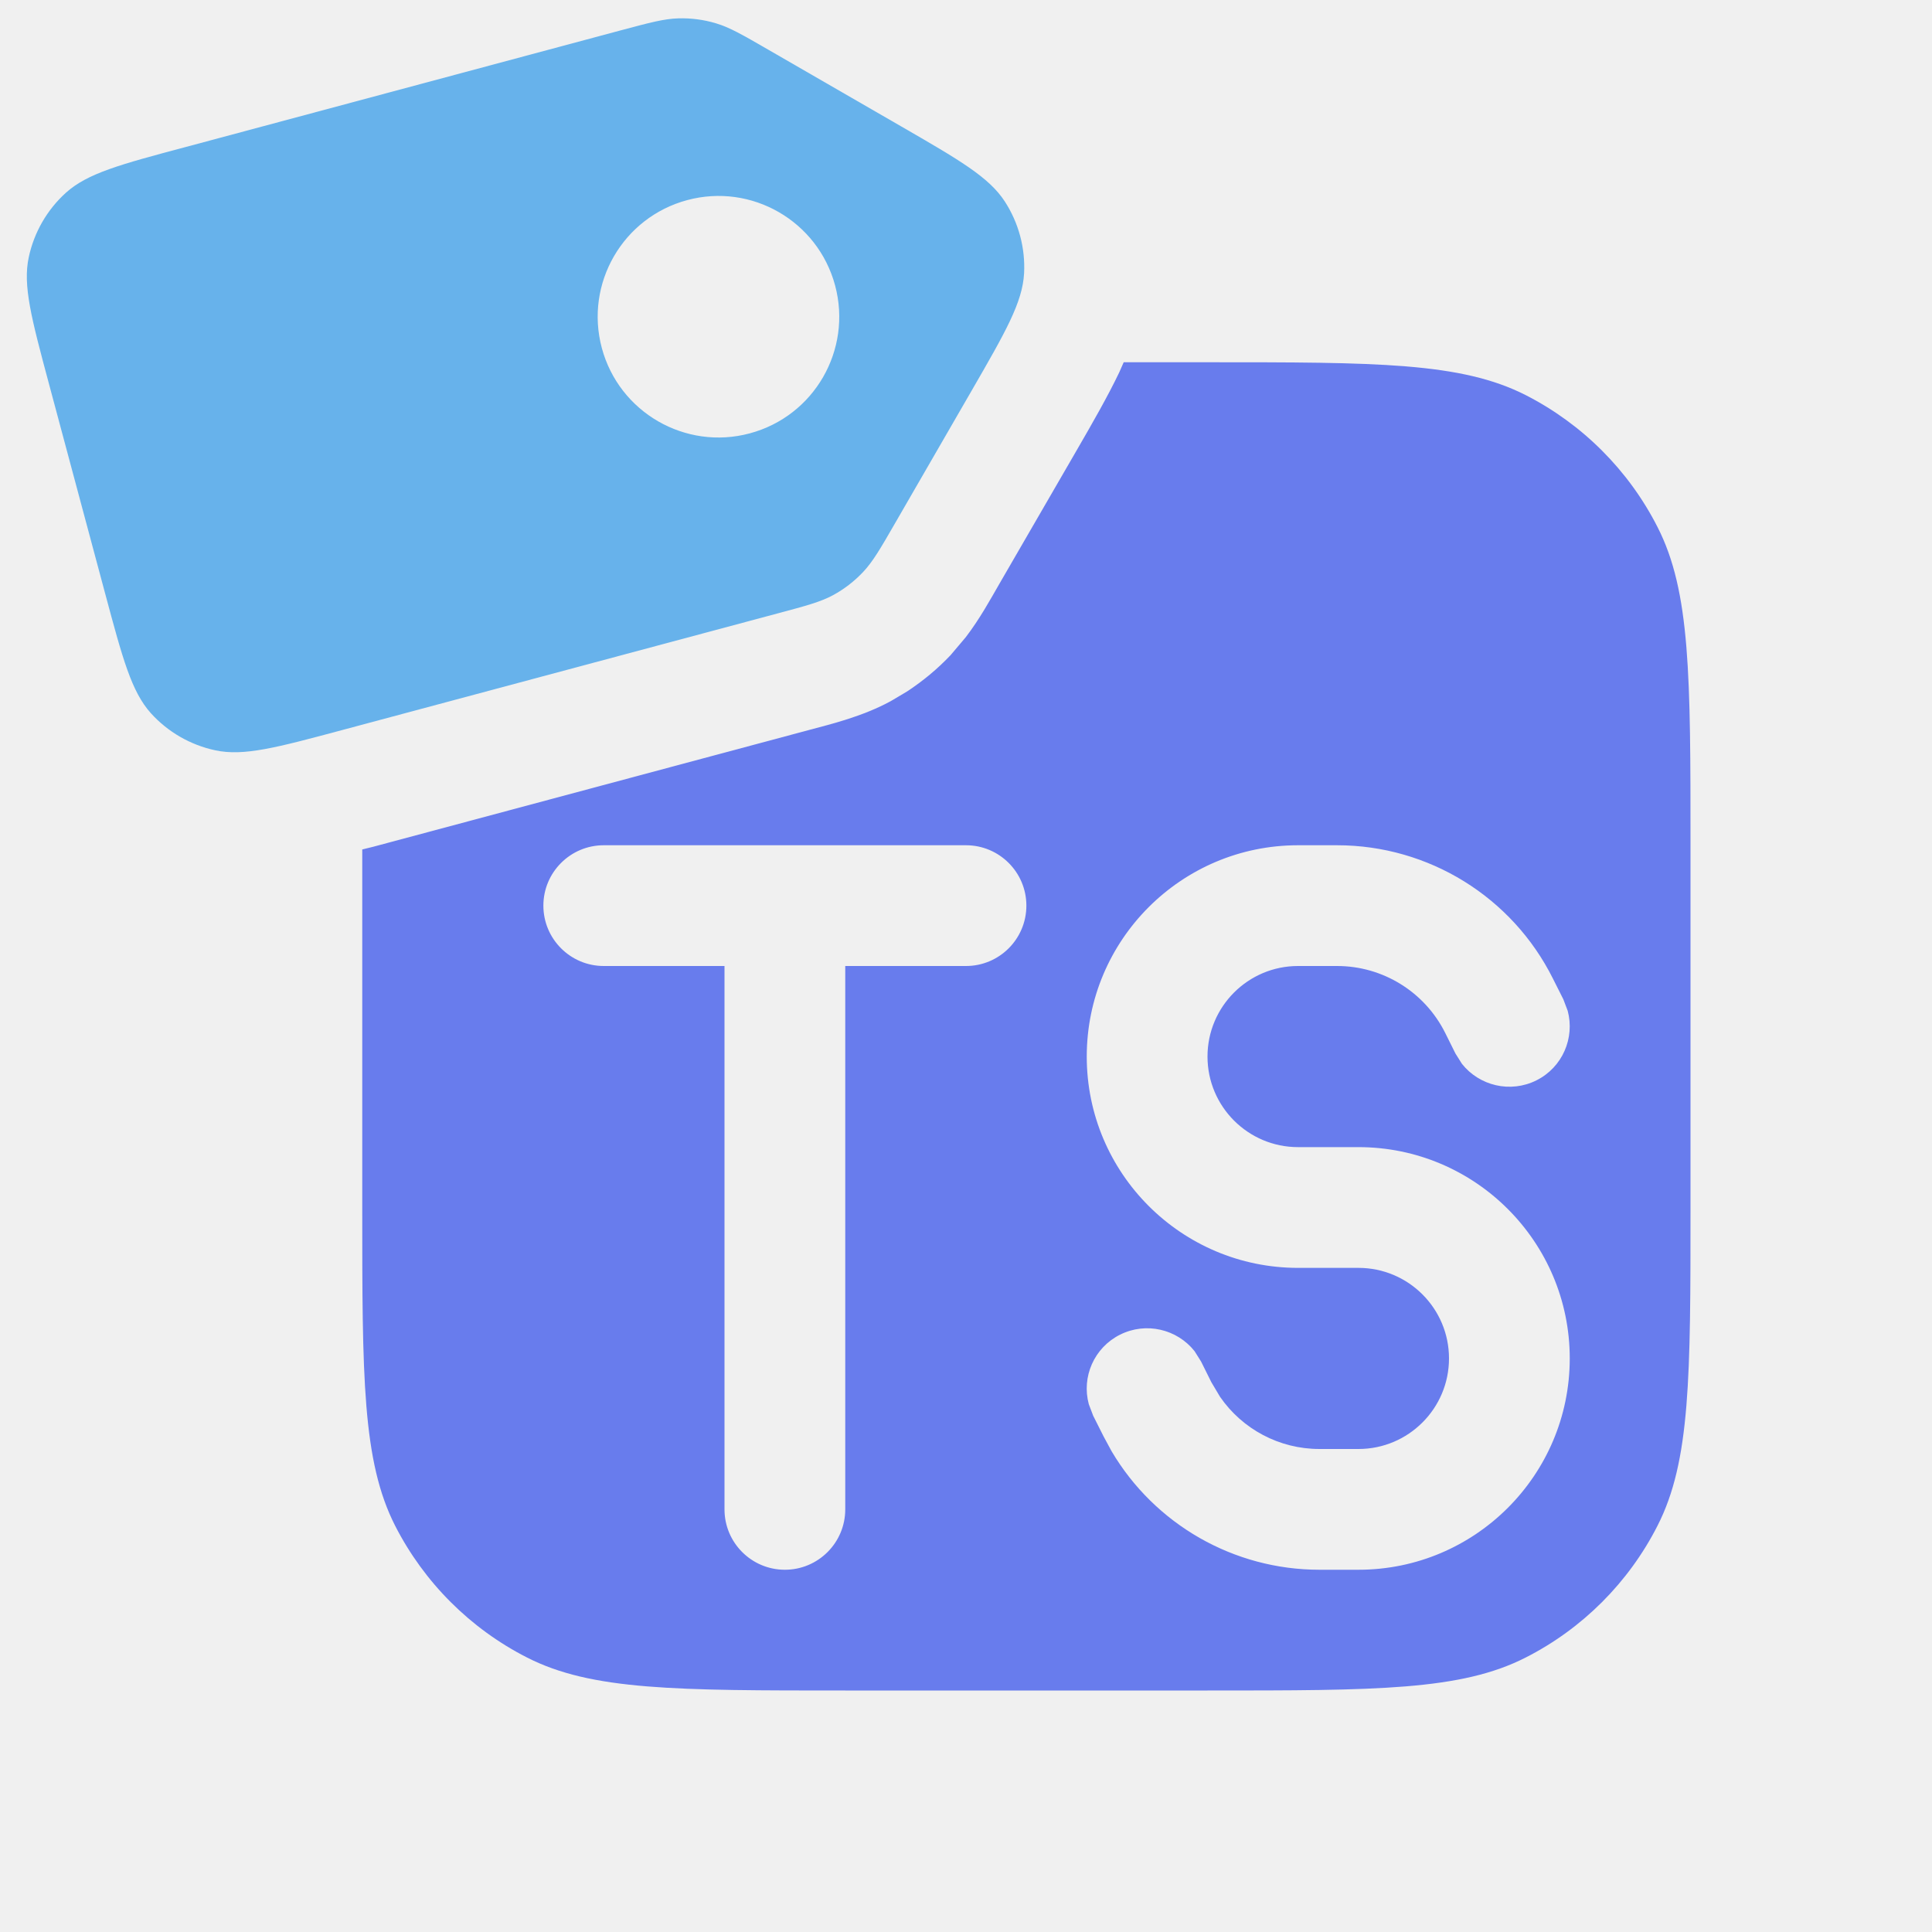
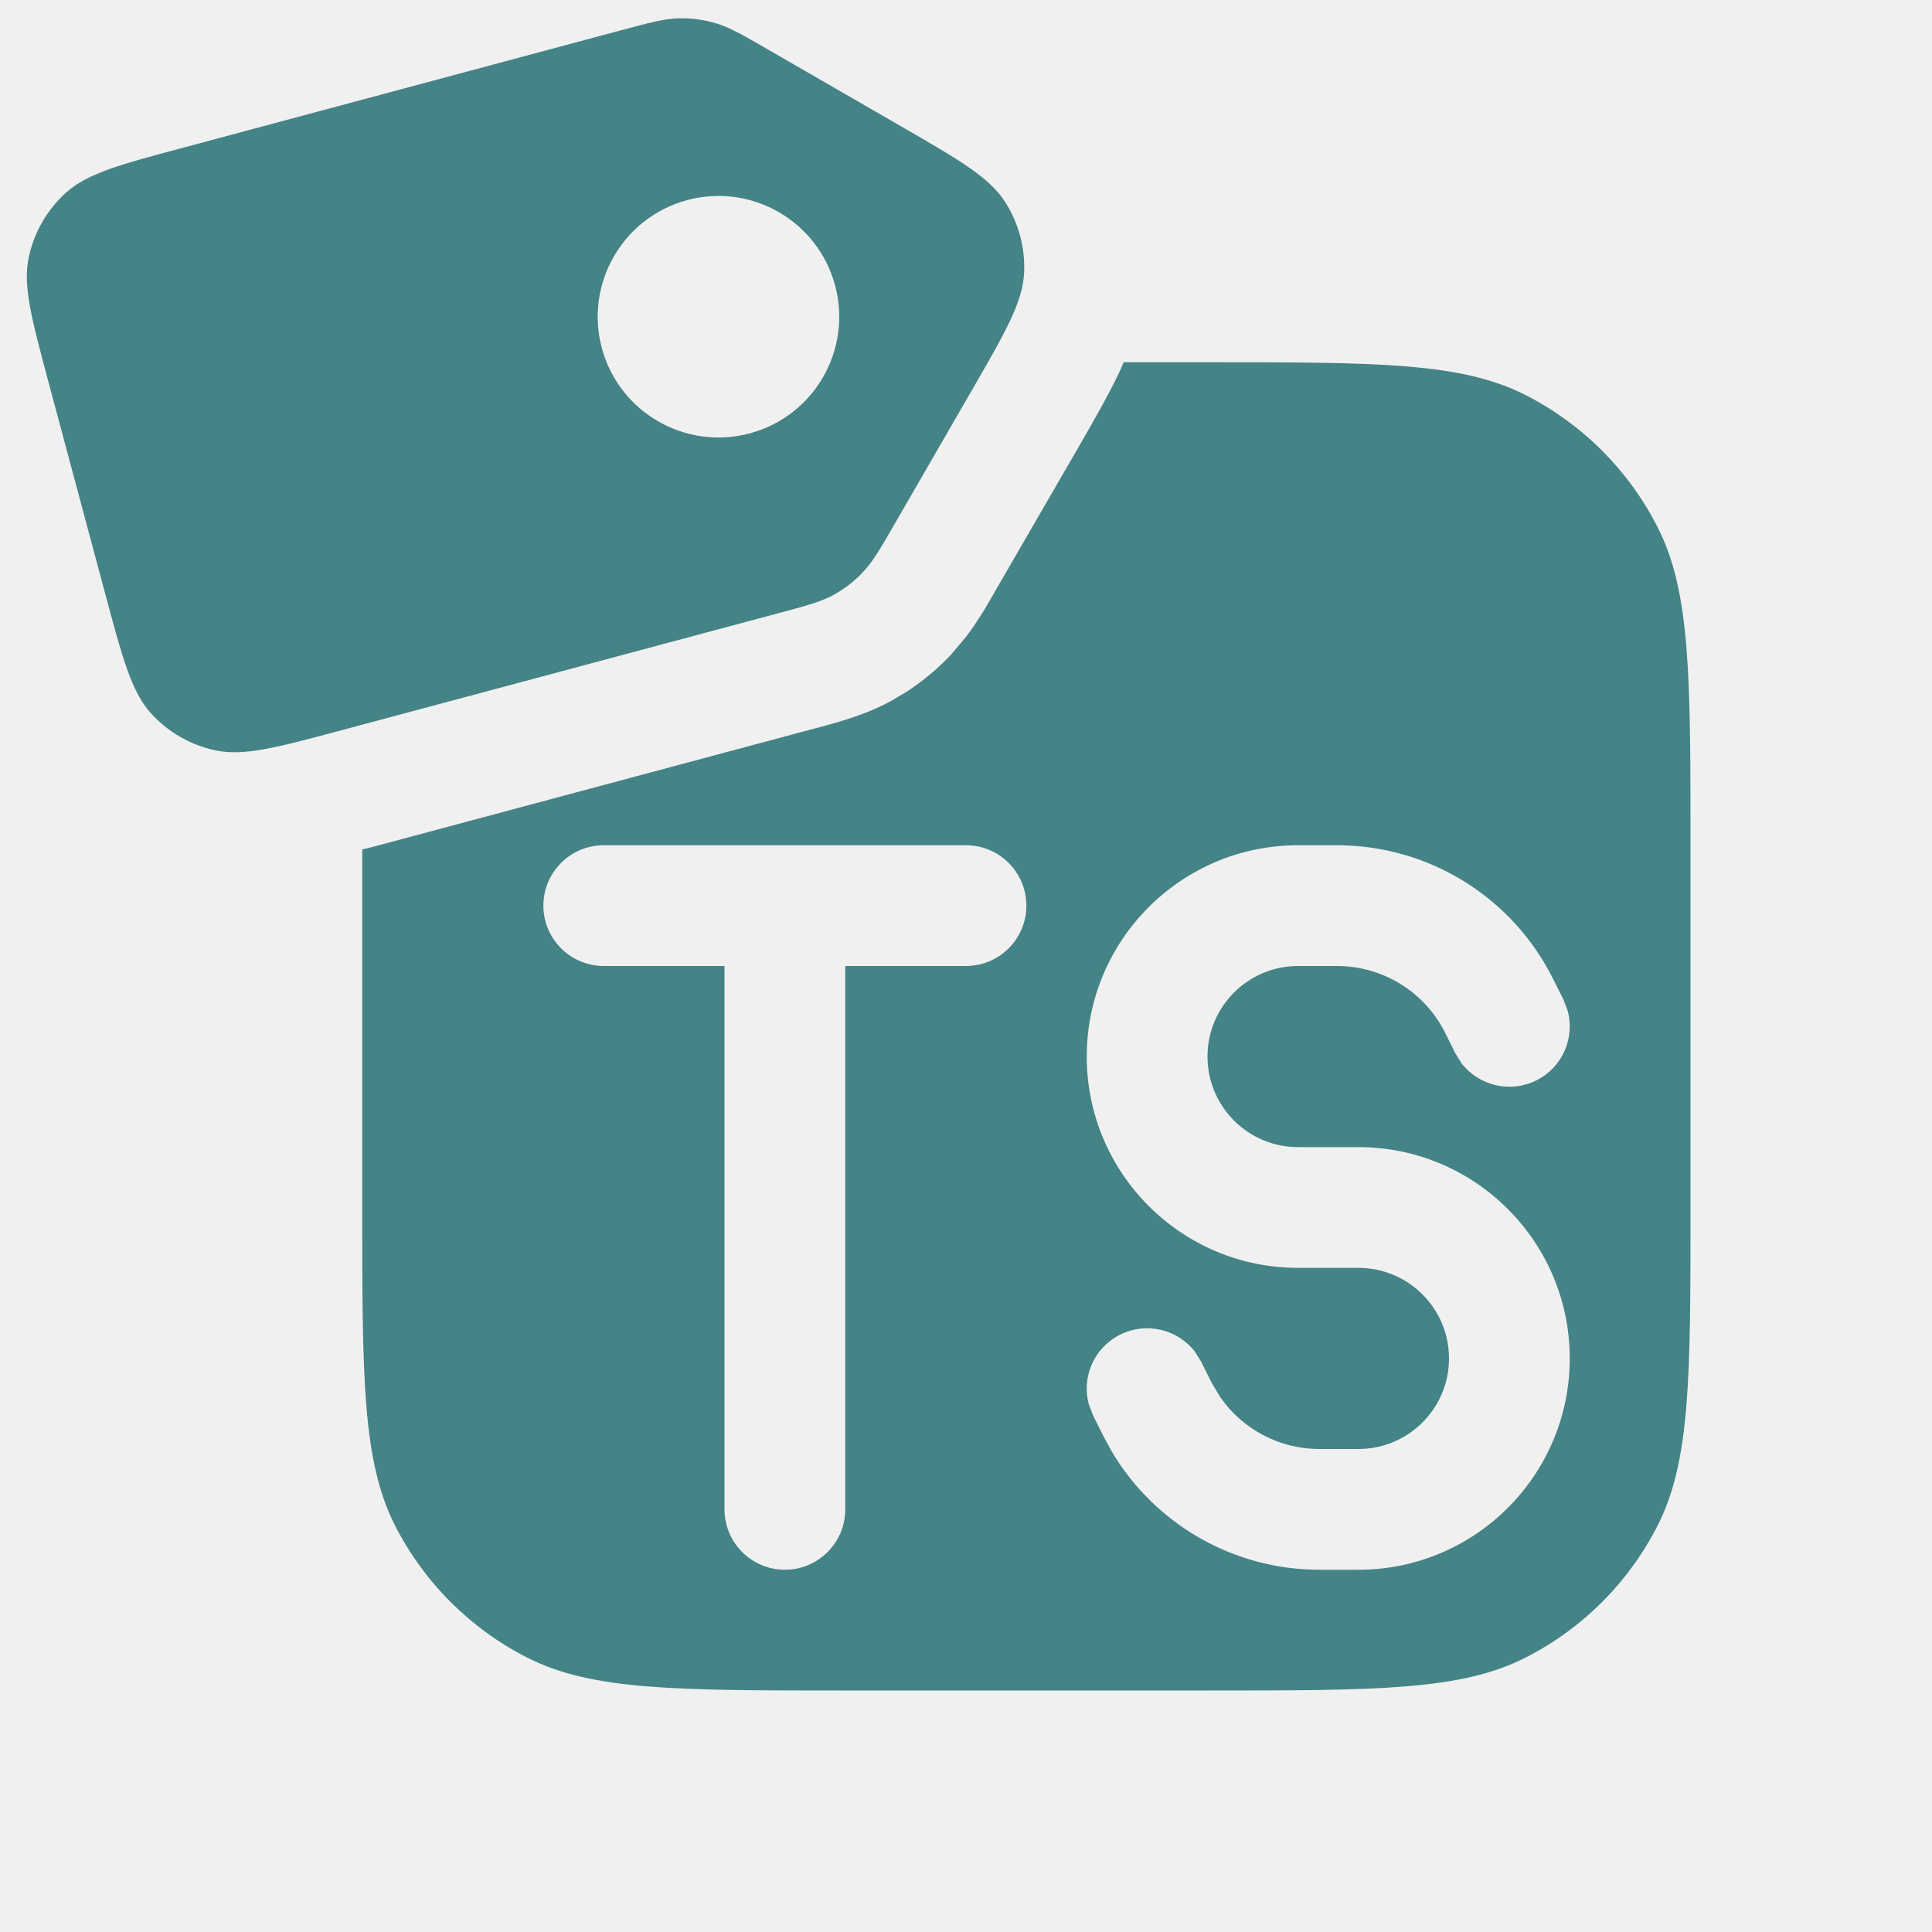
<svg xmlns="http://www.w3.org/2000/svg" width="16" height="16" viewBox="0 0 16 16" fill="none">
  <g clip-path="url(#clip0_151_161)">
-     <path d="M10 3C11.4 3 12.1 3 12.635 3.272C13.105 3.512 13.488 3.895 13.727 4.365C14 4.9 14 5.6 14 7V10C14 11.4 14 12.1 13.727 12.635C13.488 13.105 13.105 13.488 12.635 13.727C12.1 14 11.4 14 10 14H7C5.6 14 4.9 14 4.365 13.727C3.895 13.488 3.512 13.105 3.272 12.635C3 12.1 3 11.4 3 10V7.035C3.029 7.027 3.059 7.021 3.089 7.013L6.698 6.046C6.889 5.995 7.144 5.933 7.376 5.807L7.511 5.727C7.642 5.641 7.764 5.54 7.872 5.426L7.998 5.277C8.115 5.124 8.203 4.962 8.277 4.834L8.915 3.732C9.047 3.504 9.175 3.281 9.269 3.084C9.281 3.057 9.293 3.029 9.306 3H10ZM5 7C4.724 7 4.5 7.224 4.5 7.5C4.5 7.776 4.724 8 5 8H6V12.5C6 12.776 6.224 13 6.5 13C6.776 13 7 12.776 7 12.5V8H8C8.276 8 8.5 7.776 8.5 7.5C8.5 7.224 8.276 7 8 7H5ZM10.75 7C9.784 7 9 7.784 9 8.75C9 9.716 9.784 10.5 10.75 10.5H11.25C11.664 10.5 12 10.836 12 11.25C12 11.664 11.664 12 11.25 12H10.927C10.595 12 10.289 11.836 10.104 11.568L10.032 11.447L9.947 11.276L9.893 11.19C9.749 11.008 9.492 10.945 9.276 11.053C9.06 11.161 8.956 11.404 9.017 11.629L9.053 11.724L9.139 11.895L9.206 12.019C9.564 12.624 10.217 13 10.927 13H11.25C12.216 13 13 12.216 13 11.25C13 10.284 12.216 9.5 11.25 9.5H10.75C10.336 9.5 10 9.164 10 8.75C10 8.336 10.336 8 10.75 8H11.073C11.452 8 11.798 8.214 11.968 8.553L12.053 8.724L12.107 8.81C12.251 8.992 12.508 9.055 12.724 8.947C12.94 8.839 13.043 8.596 12.983 8.371L12.947 8.276L12.861 8.105C12.523 7.428 11.831 7 11.073 7H10.75Z" fill="#687ced" />
-     <path d="M5.146 0.25C5.382 0.187 5.501 0.155 5.619 0.152C5.724 0.149 5.829 0.163 5.929 0.193C6.043 0.227 6.149 0.288 6.36 0.41L7.462 1.046C7.947 1.326 8.19 1.467 8.321 1.668C8.436 1.845 8.492 2.054 8.481 2.264C8.468 2.504 8.328 2.748 8.048 3.233L7.412 4.334C7.29 4.546 7.228 4.652 7.147 4.738C7.075 4.814 6.991 4.879 6.899 4.929C6.795 4.985 6.676 5.017 6.44 5.08L2.83 6.047C2.289 6.192 2.019 6.264 1.784 6.214C1.577 6.17 1.39 6.062 1.249 5.906C1.089 5.727 1.016 5.457 0.871 4.916L0.405 3.177C0.26 2.636 0.188 2.365 0.238 2.131C0.282 1.924 0.39 1.737 0.546 1.596C0.725 1.435 0.995 1.362 1.536 1.218L5.146 0.25ZM5.692 1.657C5.158 1.8 4.841 2.348 4.984 2.882C5.127 3.415 5.676 3.732 6.209 3.589C6.743 3.446 7.059 2.898 6.916 2.364C6.773 1.831 6.225 1.514 5.692 1.657Z" fill="#67b2eb" />
+     <path d="M10 3C11.4 3 12.1 3 12.635 3.272C13.105 3.512 13.488 3.895 13.727 4.365C14 4.9 14 5.6 14 7V10C14 11.4 14 12.1 13.727 12.635C13.488 13.105 13.105 13.488 12.635 13.727C12.1 14 11.4 14 10 14H7C5.6 14 4.9 14 4.365 13.727C3.895 13.488 3.512 13.105 3.272 12.635C3 12.1 3 11.4 3 10V7.035C3.029 7.027 3.059 7.021 3.089 7.013L6.698 6.046C6.889 5.995 7.144 5.933 7.376 5.807L7.511 5.727C7.642 5.641 7.764 5.54 7.872 5.426L7.998 5.277C8.115 5.124 8.203 4.962 8.277 4.834L8.915 3.732C9.047 3.504 9.175 3.281 9.269 3.084C9.281 3.057 9.293 3.029 9.306 3H10ZM5 7C4.724 7 4.5 7.224 4.5 7.5C4.5 7.776 4.724 8 5 8H6V12.5C6 12.776 6.224 13 6.5 13C6.776 13 7 12.776 7 12.5V8H8C8.276 8 8.5 7.776 8.5 7.5C8.5 7.224 8.276 7 8 7H5ZM10.75 7C9.784 7 9 7.784 9 8.75C9 9.716 9.784 10.5 10.75 10.5H11.25C11.664 10.5 12 10.836 12 11.25C12 11.664 11.664 12 11.25 12H10.927C10.595 12 10.289 11.836 10.104 11.568L10.032 11.447L9.947 11.276L9.893 11.19C9.749 11.008 9.492 10.945 9.276 11.053C9.06 11.161 8.956 11.404 9.017 11.629L9.053 11.724L9.139 11.895L9.206 12.019C9.564 12.624 10.217 13 10.927 13H11.25C12.216 13 13 12.216 13 11.25C13 10.284 12.216 9.5 11.25 9.5H10.75C10.336 9.5 10 9.164 10 8.75C10 8.336 10.336 8 10.75 8H11.073C11.452 8 11.798 8.214 11.968 8.553L12.053 8.724L12.107 8.81C12.251 8.992 12.508 9.055 12.724 8.947C12.94 8.839 13.043 8.596 12.983 8.371L12.947 8.276L12.861 8.105C12.523 7.428 11.831 7 11.073 7H10.75Z" fill="#448386" />
+     <path d="M5.146 0.25C5.382 0.187 5.501 0.155 5.619 0.152C5.724 0.149 5.829 0.163 5.929 0.193C6.043 0.227 6.149 0.288 6.36 0.41L7.462 1.046C7.947 1.326 8.19 1.467 8.321 1.668C8.436 1.845 8.492 2.054 8.481 2.264C8.468 2.504 8.328 2.748 8.048 3.233L7.412 4.334C7.29 4.546 7.228 4.652 7.147 4.738C7.075 4.814 6.991 4.879 6.899 4.929C6.795 4.985 6.676 5.017 6.44 5.08L2.83 6.047C2.289 6.192 2.019 6.264 1.784 6.214C1.577 6.17 1.39 6.062 1.249 5.906C1.089 5.727 1.016 5.457 0.871 4.916L0.405 3.177C0.26 2.636 0.188 2.365 0.238 2.131C0.282 1.924 0.39 1.737 0.546 1.596C0.725 1.435 0.995 1.362 1.536 1.218L5.146 0.25ZM5.692 1.657C5.158 1.8 4.841 2.348 4.984 2.882C5.127 3.415 5.676 3.732 6.209 3.589C6.743 3.446 7.059 2.898 6.916 2.364C6.773 1.831 6.225 1.514 5.692 1.657Z" fill="#448386" />
  </g>
  <defs>
    <clipPath id="clip0_151_161">
      <rect width="16" height="16" fill="white" />
    </clipPath>
  </defs>
</svg>
